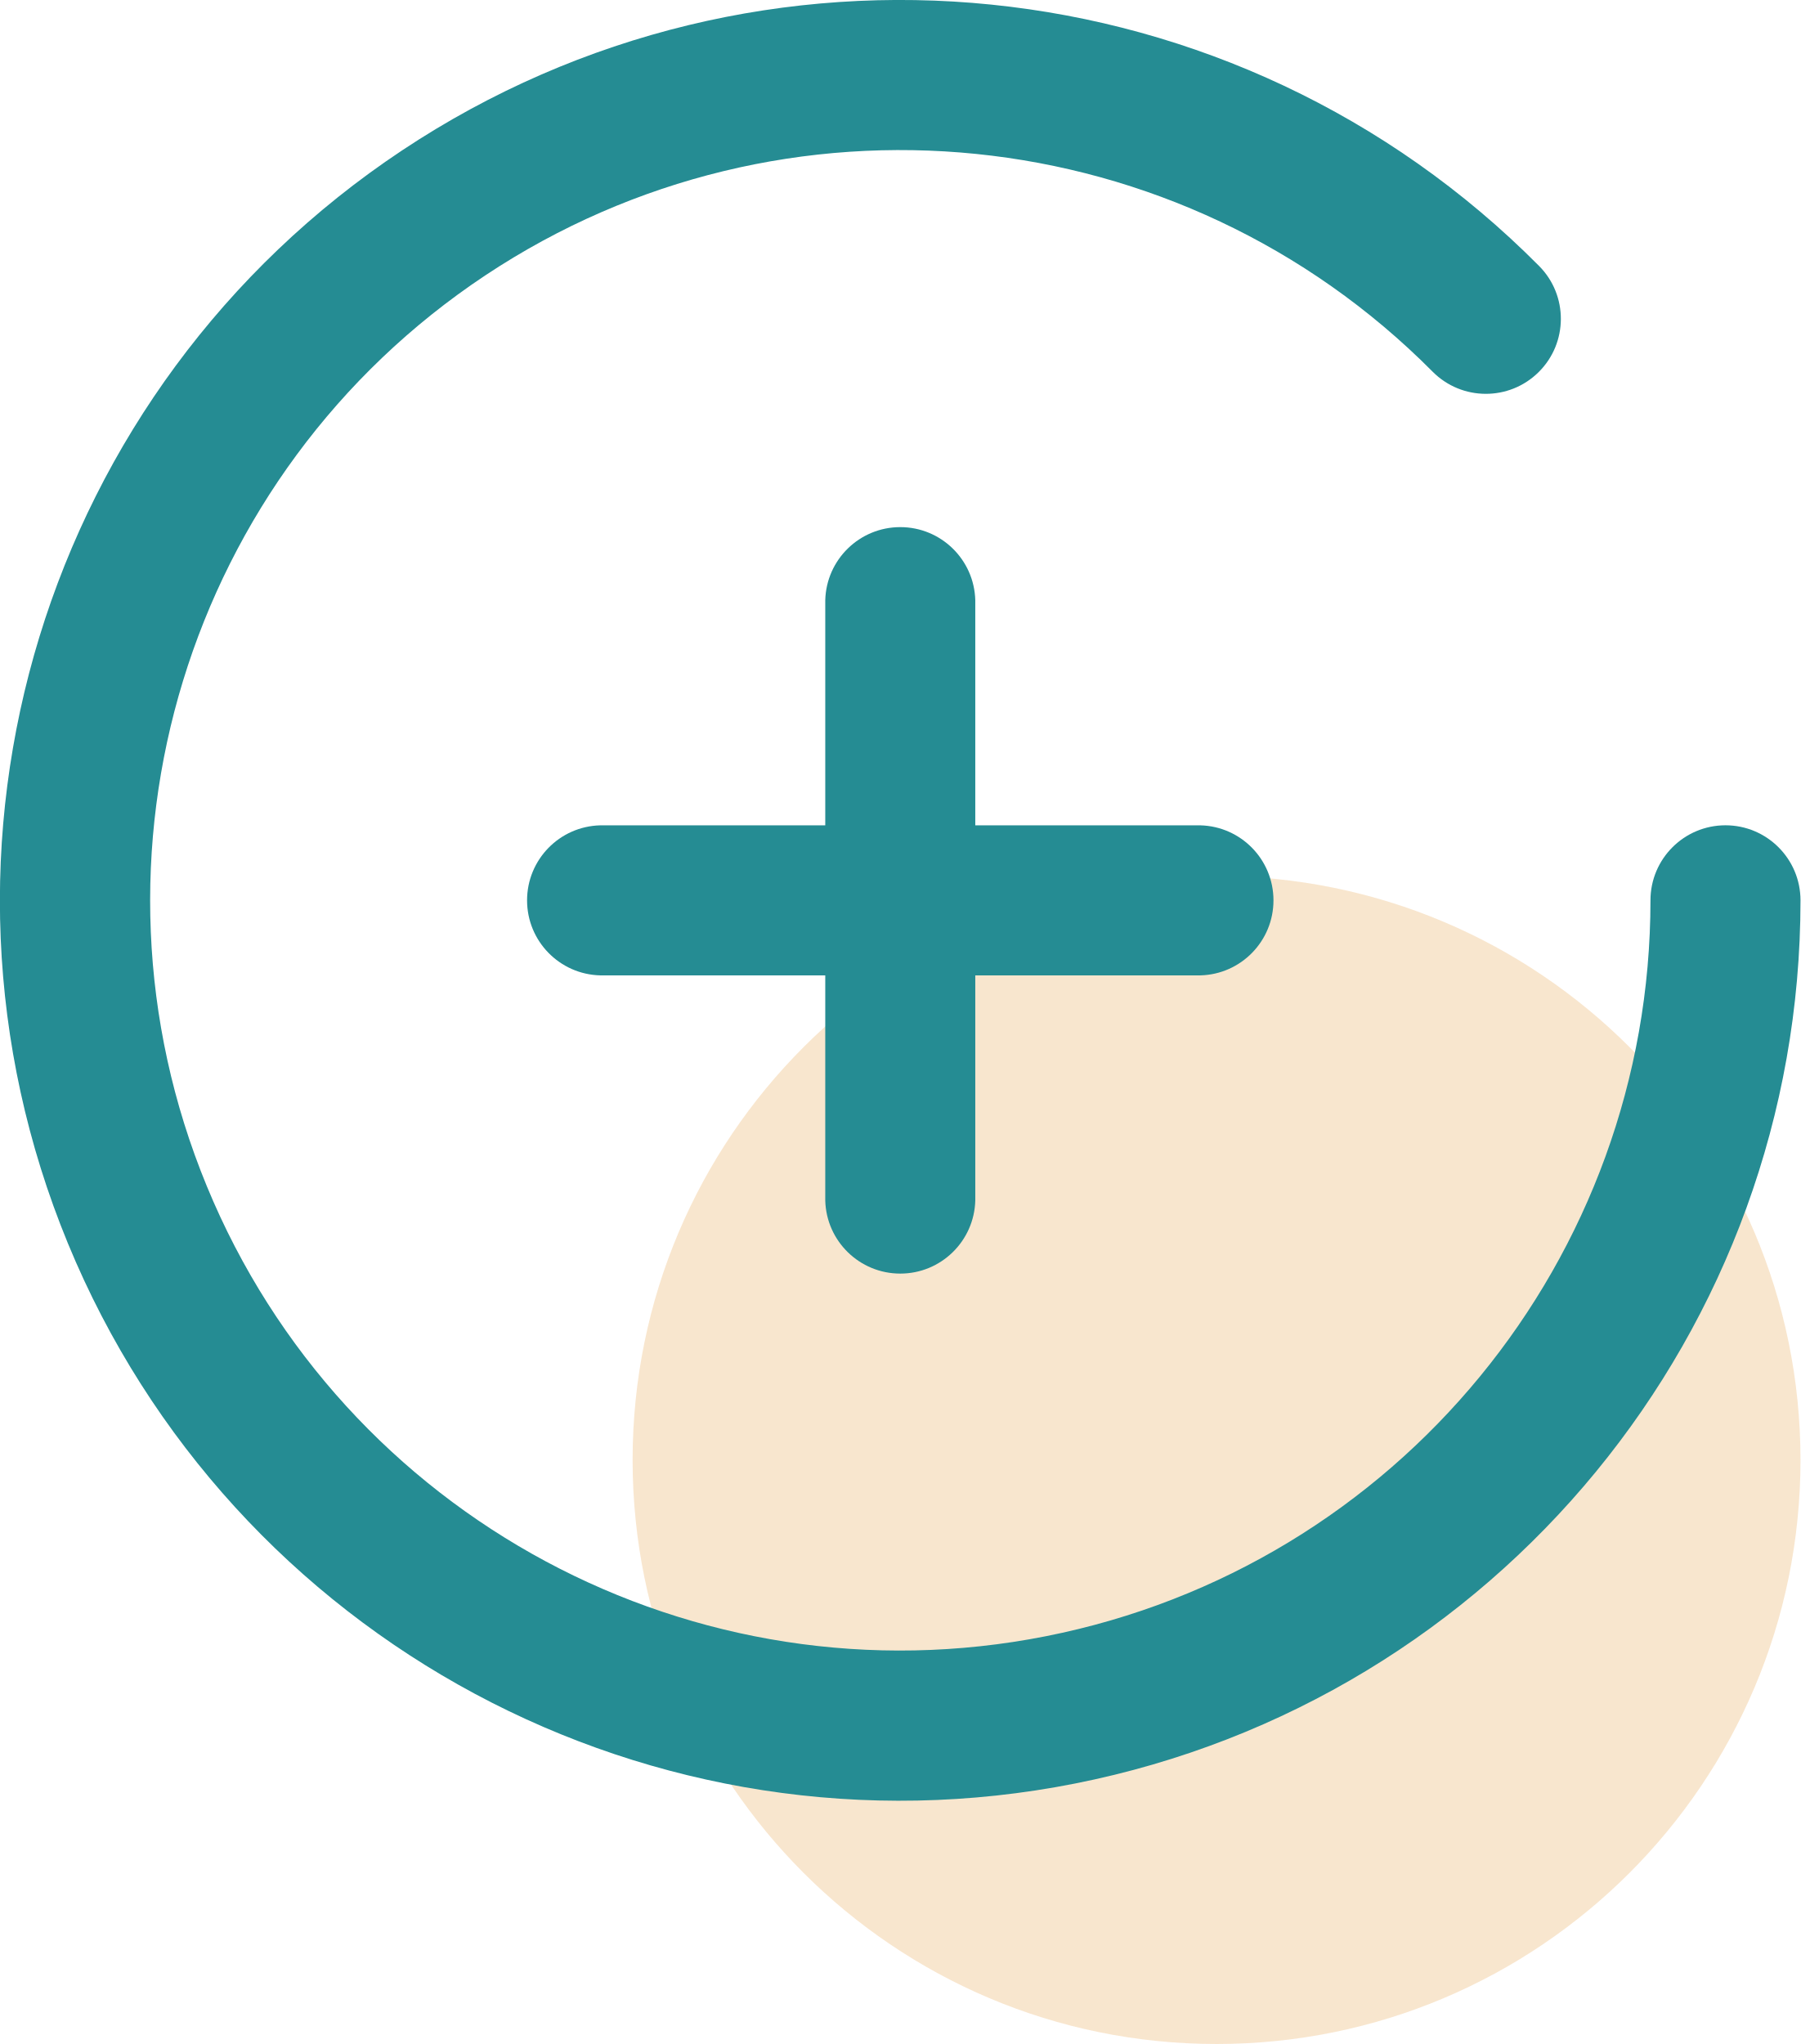
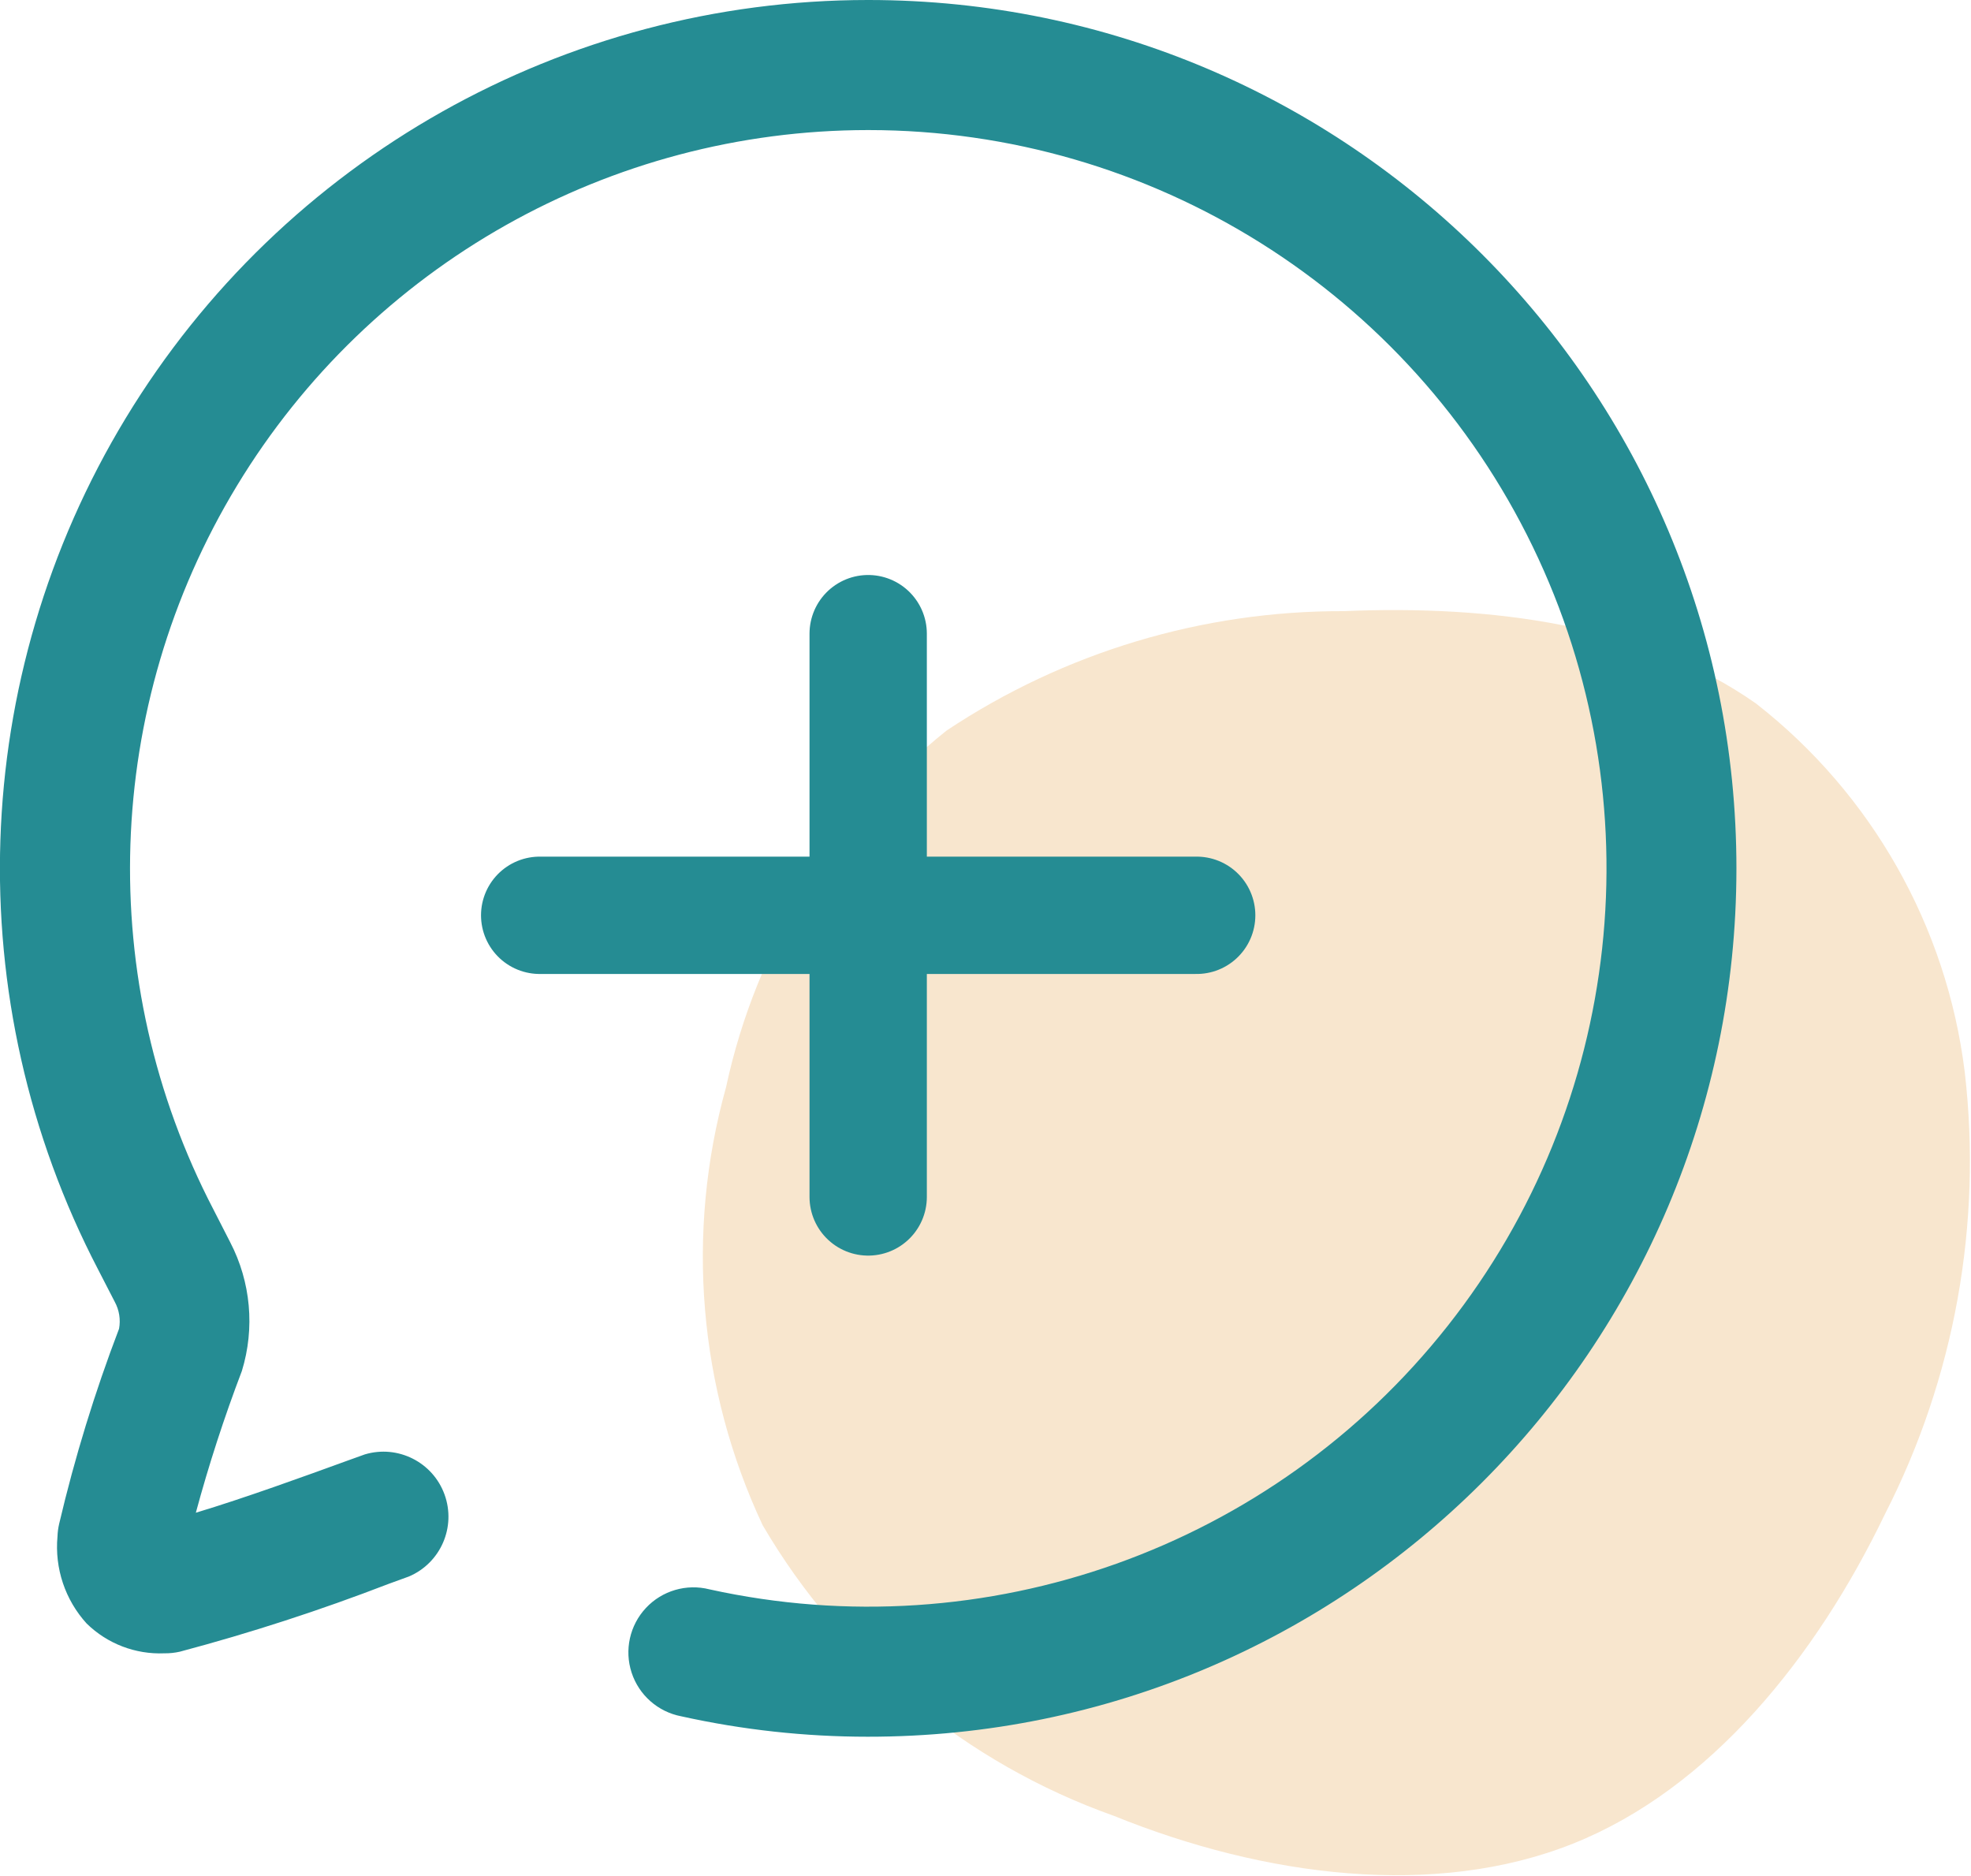
- <svg xmlns="http://www.w3.org/2000/svg" width="37" height="42" viewBox="0 0 37 42">
-   <g transform="translate(-1787 -522)">
-     <circle cx="12" cy="12" r="12" transform="translate(1800 540)" fill="#ecb773" opacity="0.35" />
-     <g transform="translate(1787 522)">
-       <g transform="translate(0 0)">
-         <g transform="translate(0 0)">
-           <path d="M35.458,16.958A1.542,1.542,0,0,0,33.917,18.5,15.415,15.415,0,1,1,29.44,7.637a1.541,1.541,0,1,0,2.188-2.172A18.5,18.5,0,1,0,37,18.5,1.542,1.542,0,0,0,35.458,16.958Z" transform="translate(0 0)" fill="#258c93" />
+ <svg xmlns="http://www.w3.org/2000/svg" width="42" height="39.953" viewBox="0 0 42 39.953">
+   <g id="Panel-Classes-Registration-icon" transform="translate(-1773 -505)">
+     <g id="Group_337" data-name="Group 337" transform="translate(70 75)">
+       <g id="Group_334" data-name="Group 334">
+         <path id="blob_1_" data-name="blob (1)" d="M-57.279-70.451A11.794,11.794,0,0,1-52.835-62.6a16.505,16.505,0,0,1-1.7,9.414c-1.459,3.036-3.715,5.852-6.649,7.022s-6.564.712-9.787-.594a14.166,14.166,0,0,1-7.48-6.191,13.453,13.453,0,0,1-.78-9.329,13.3,13.3,0,0,1,4.7-7.6,15.2,15.2,0,0,1,8.464-2.544C-62.944-72.554-59.687-72.147-57.279-70.451Z" transform="translate(1797.702 515.442)" fill="#f8e6ce" />
+         <path id="Chat" d="M20.512,2a18.5,18.5,0,0,1-.021,37,18.36,18.36,0,0,1-3.974-.435,1.386,1.386,0,1,1,.6-2.705A15.729,15.729,0,1,0,20.511,4.771h-.018a15.732,15.732,0,0,0-13.943,23l.355.694a3.632,3.632,0,0,1,.249,2.743,31.668,31.668,0,0,0-.981,3.02c1.039-.313,2.309-.774,3.226-1.108l.376-.135a1.385,1.385,0,0,1,.942,2.6l-.371.135-.063.023h0A43.236,43.236,0,0,1,5.83,37.189a1.43,1.43,0,0,1-.329.034,2.232,2.232,0,0,1-1.654-.634,2.425,2.425,0,0,1-.622-1.855,1.414,1.414,0,0,1,.036-.272,32.4,32.4,0,0,1,1.276-4.154.869.869,0,0,0-.091-.572l-.357-.693A18.5,18.5,0,0,1,20.491,2Z" transform="translate(1701 428)" fill="#258c93" fill-rule="evenodd" />
+         <g id="Group_334-2" data-name="Group 334" transform="translate(-1 1)">
+           <line id="Line_25" data-name="Line 25" x1="14" transform="translate(1715.5 448.5)" fill="none" stroke="#258c93" stroke-linecap="round" stroke-width="2.5" />
+           <line id="Line_26" data-name="Line 26" y2="12" transform="translate(1722.5 442.5)" fill="none" stroke="#258c93" stroke-linecap="round" stroke-width="2.5" />
        </g>
-       </g>
-       <g transform="translate(10.792 10.792)">
-         <path d="M125.875,118.167H121.25v-4.625a1.542,1.542,0,0,0-3.083,0v4.625h-4.625a1.542,1.542,0,0,0,0,3.083h4.625v4.625a1.542,1.542,0,0,0,3.083,0V121.25h4.625a1.542,1.542,0,0,0,0-3.083Z" transform="translate(-112 -112)" fill="#258c93" />
      </g>
    </g>
  </g>
</svg>
